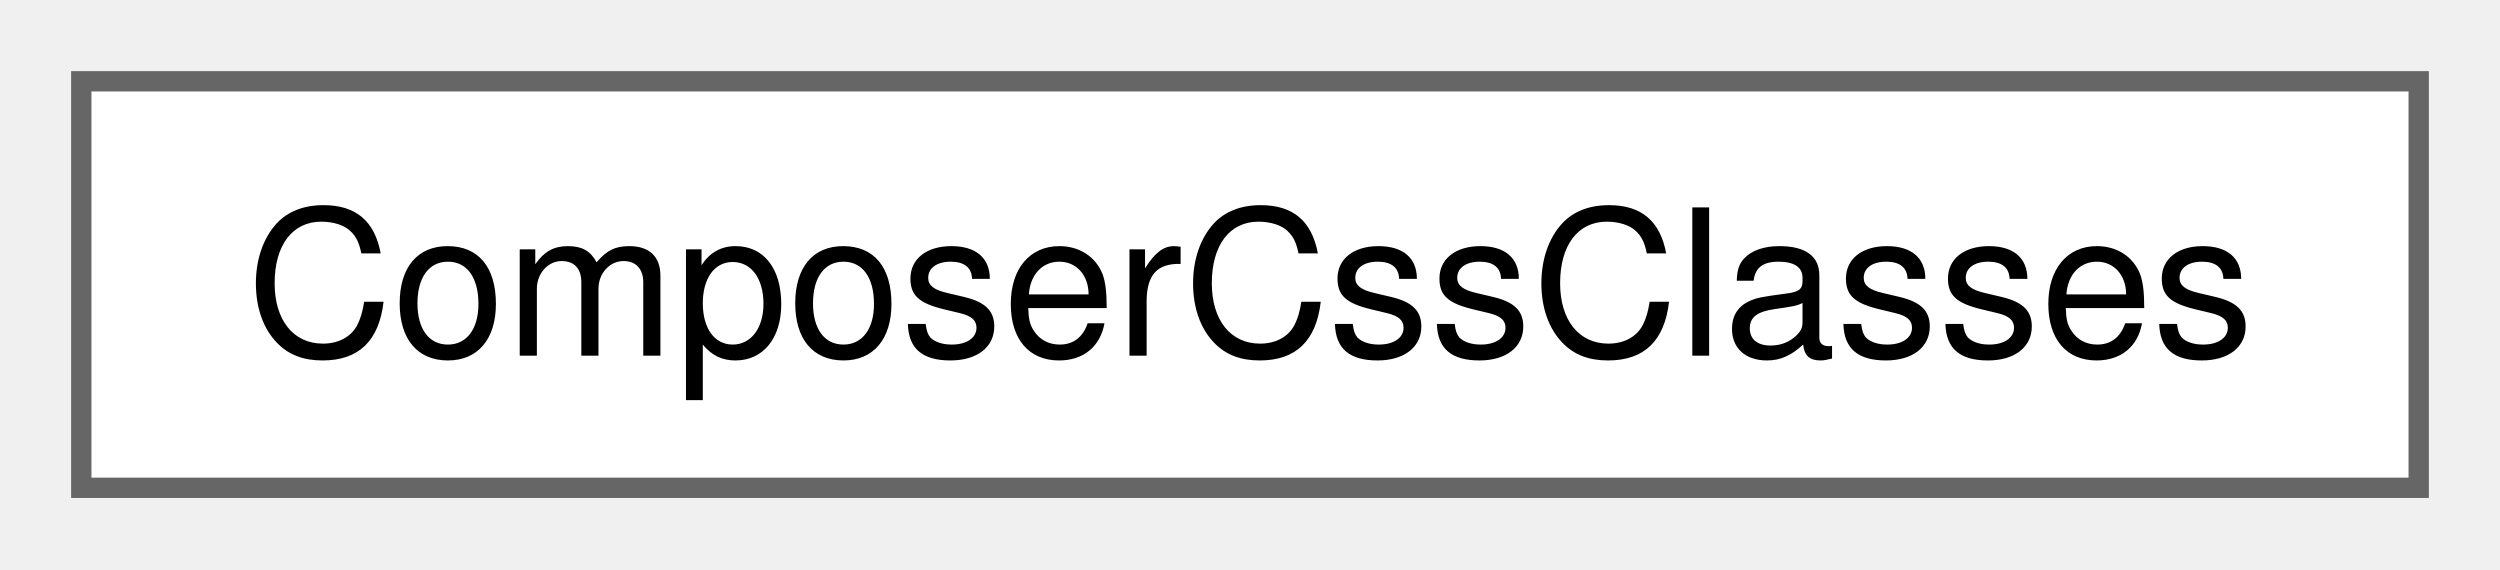
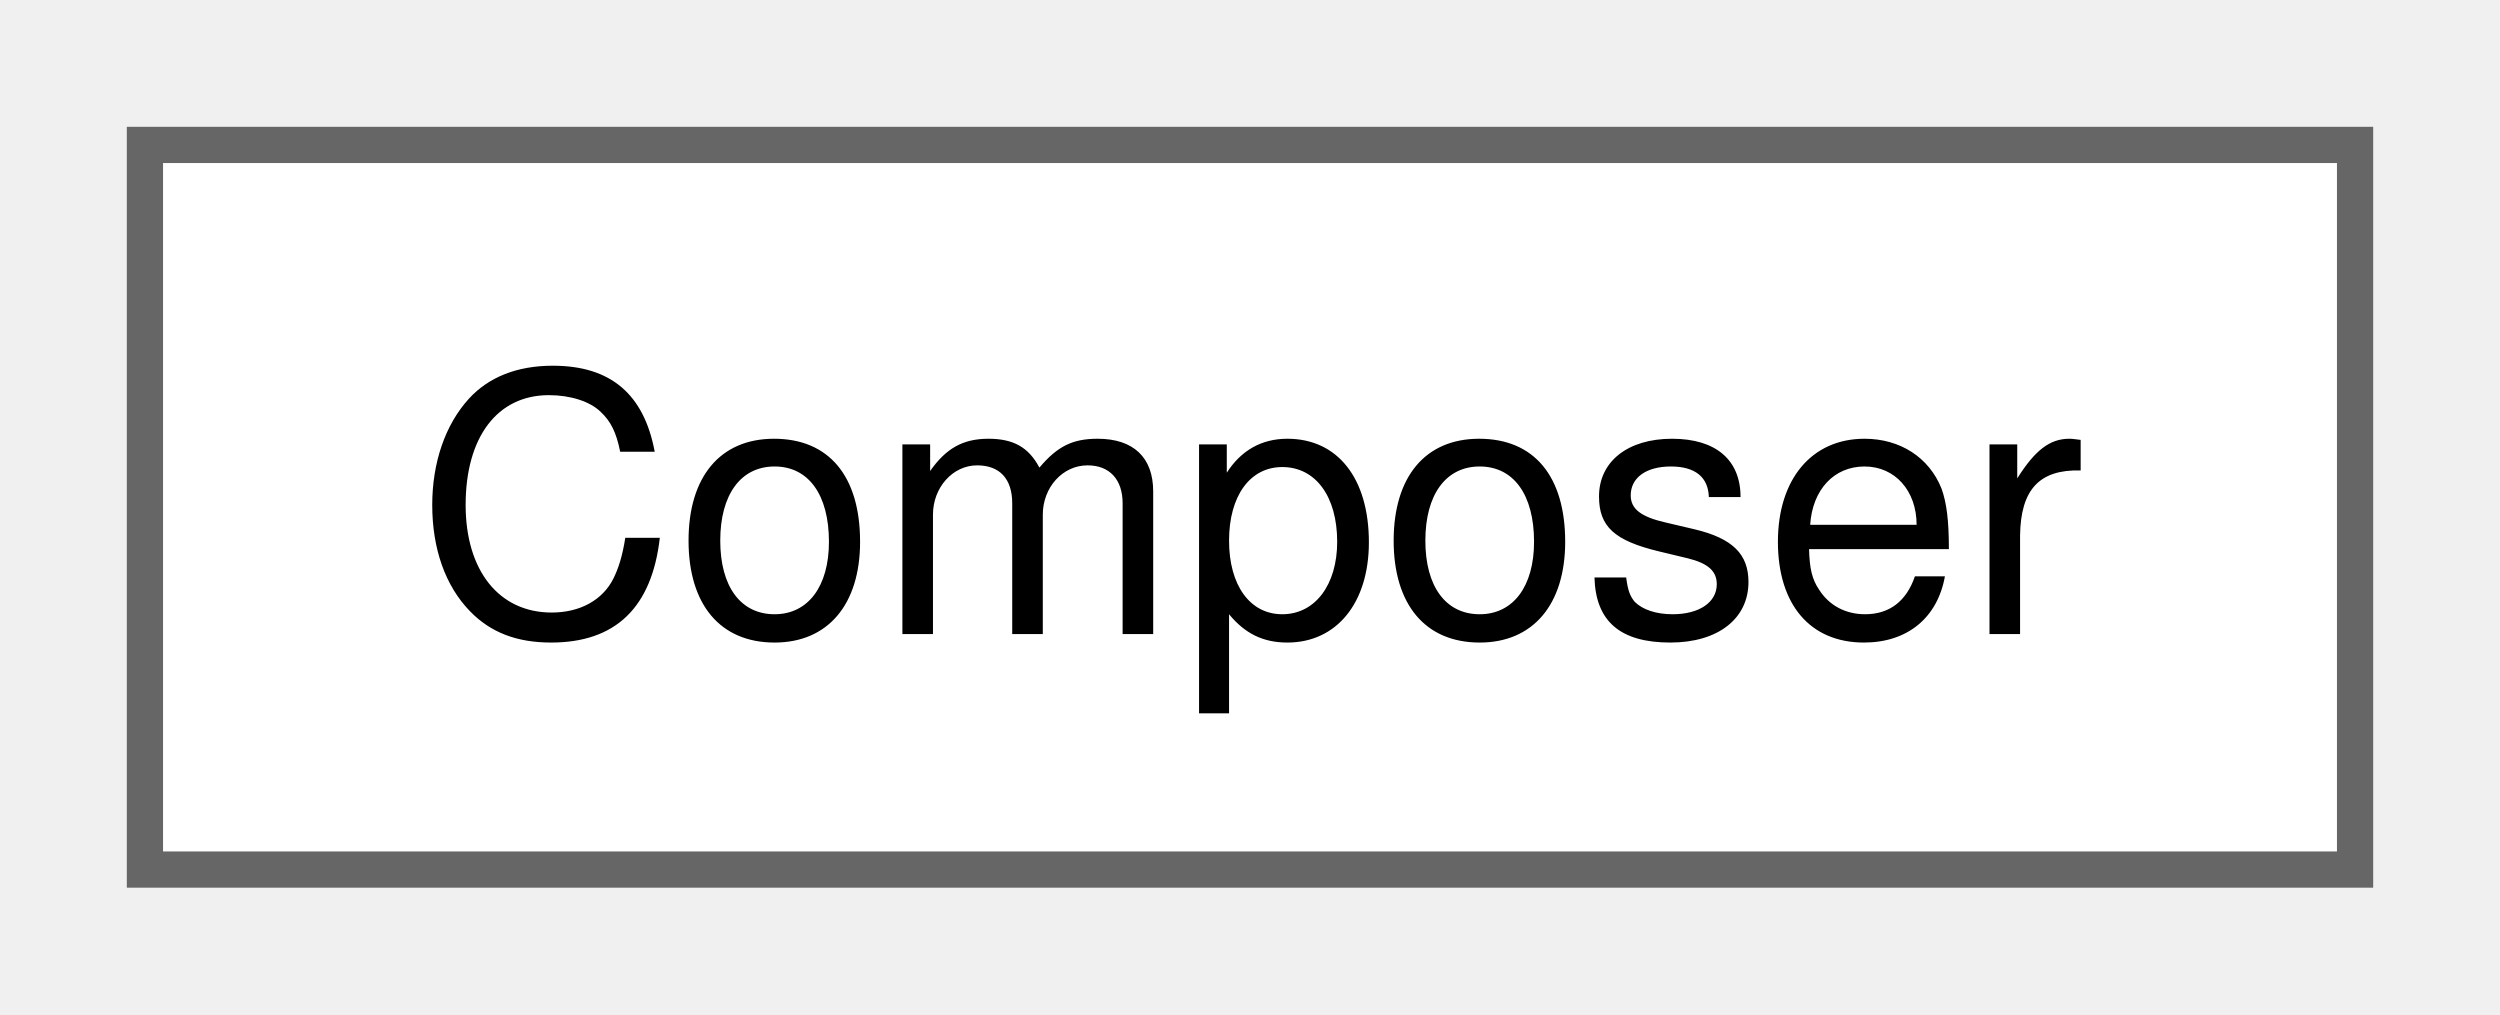
- <svg xmlns="http://www.w3.org/2000/svg" xmlns:xlink="http://www.w3.org/1999/xlink" width="123pt" height="28pt" viewBox="0.00 0.00 123.00 28.00">
+ <svg xmlns="http://www.w3.org/2000/svg" xmlns:xlink="http://www.w3.org/1999/xlink" width="69pt" height="28pt" viewBox="0.00 0.00 69.00 28.00">
  <g id="graph0" class="graph" transform="scale(1 1) rotate(0) translate(4 24)">
    <g id="Node000000" class="node">
      <g id="a_Node000000">
-         <a xlink:href="class_o_c_a_1_1_c_a_f_e_v_d_b_1_1_email_form_1_1_composer_css_classes.html" target="_top" xlink:title="CSS classes shared between the legacy templates, scss and typescript.">
-           <polygon fill="white" stroke="#666666" points="115,-20 0,-20 0,0 115,0 115,-20" />
-           <text xml:space="preserve" text-anchor="middle" x="57.5" y="-6.5" font-family="Helvetica,sans-Serif" font-size="10.00">ComposerCssClasses</text>
+         <a xlink:href="class_o_c_a_1_1_c_a_f_e_v_d_b_1_1_email_form_1_1_composer.html" target="_top" xlink:title="This is the mass-email composer class.">
+           <polygon fill="white" stroke="#666666" points="61,-20 0,-20 0,0 61,0 61,-20" />
+           <text xml:space="preserve" text-anchor="middle" x="30.5" y="-6.5" font-family="Helvetica,sans-Serif" font-size="10.00">Composer</text>
        </a>
      </g>
    </g>
  </g>
</svg>
